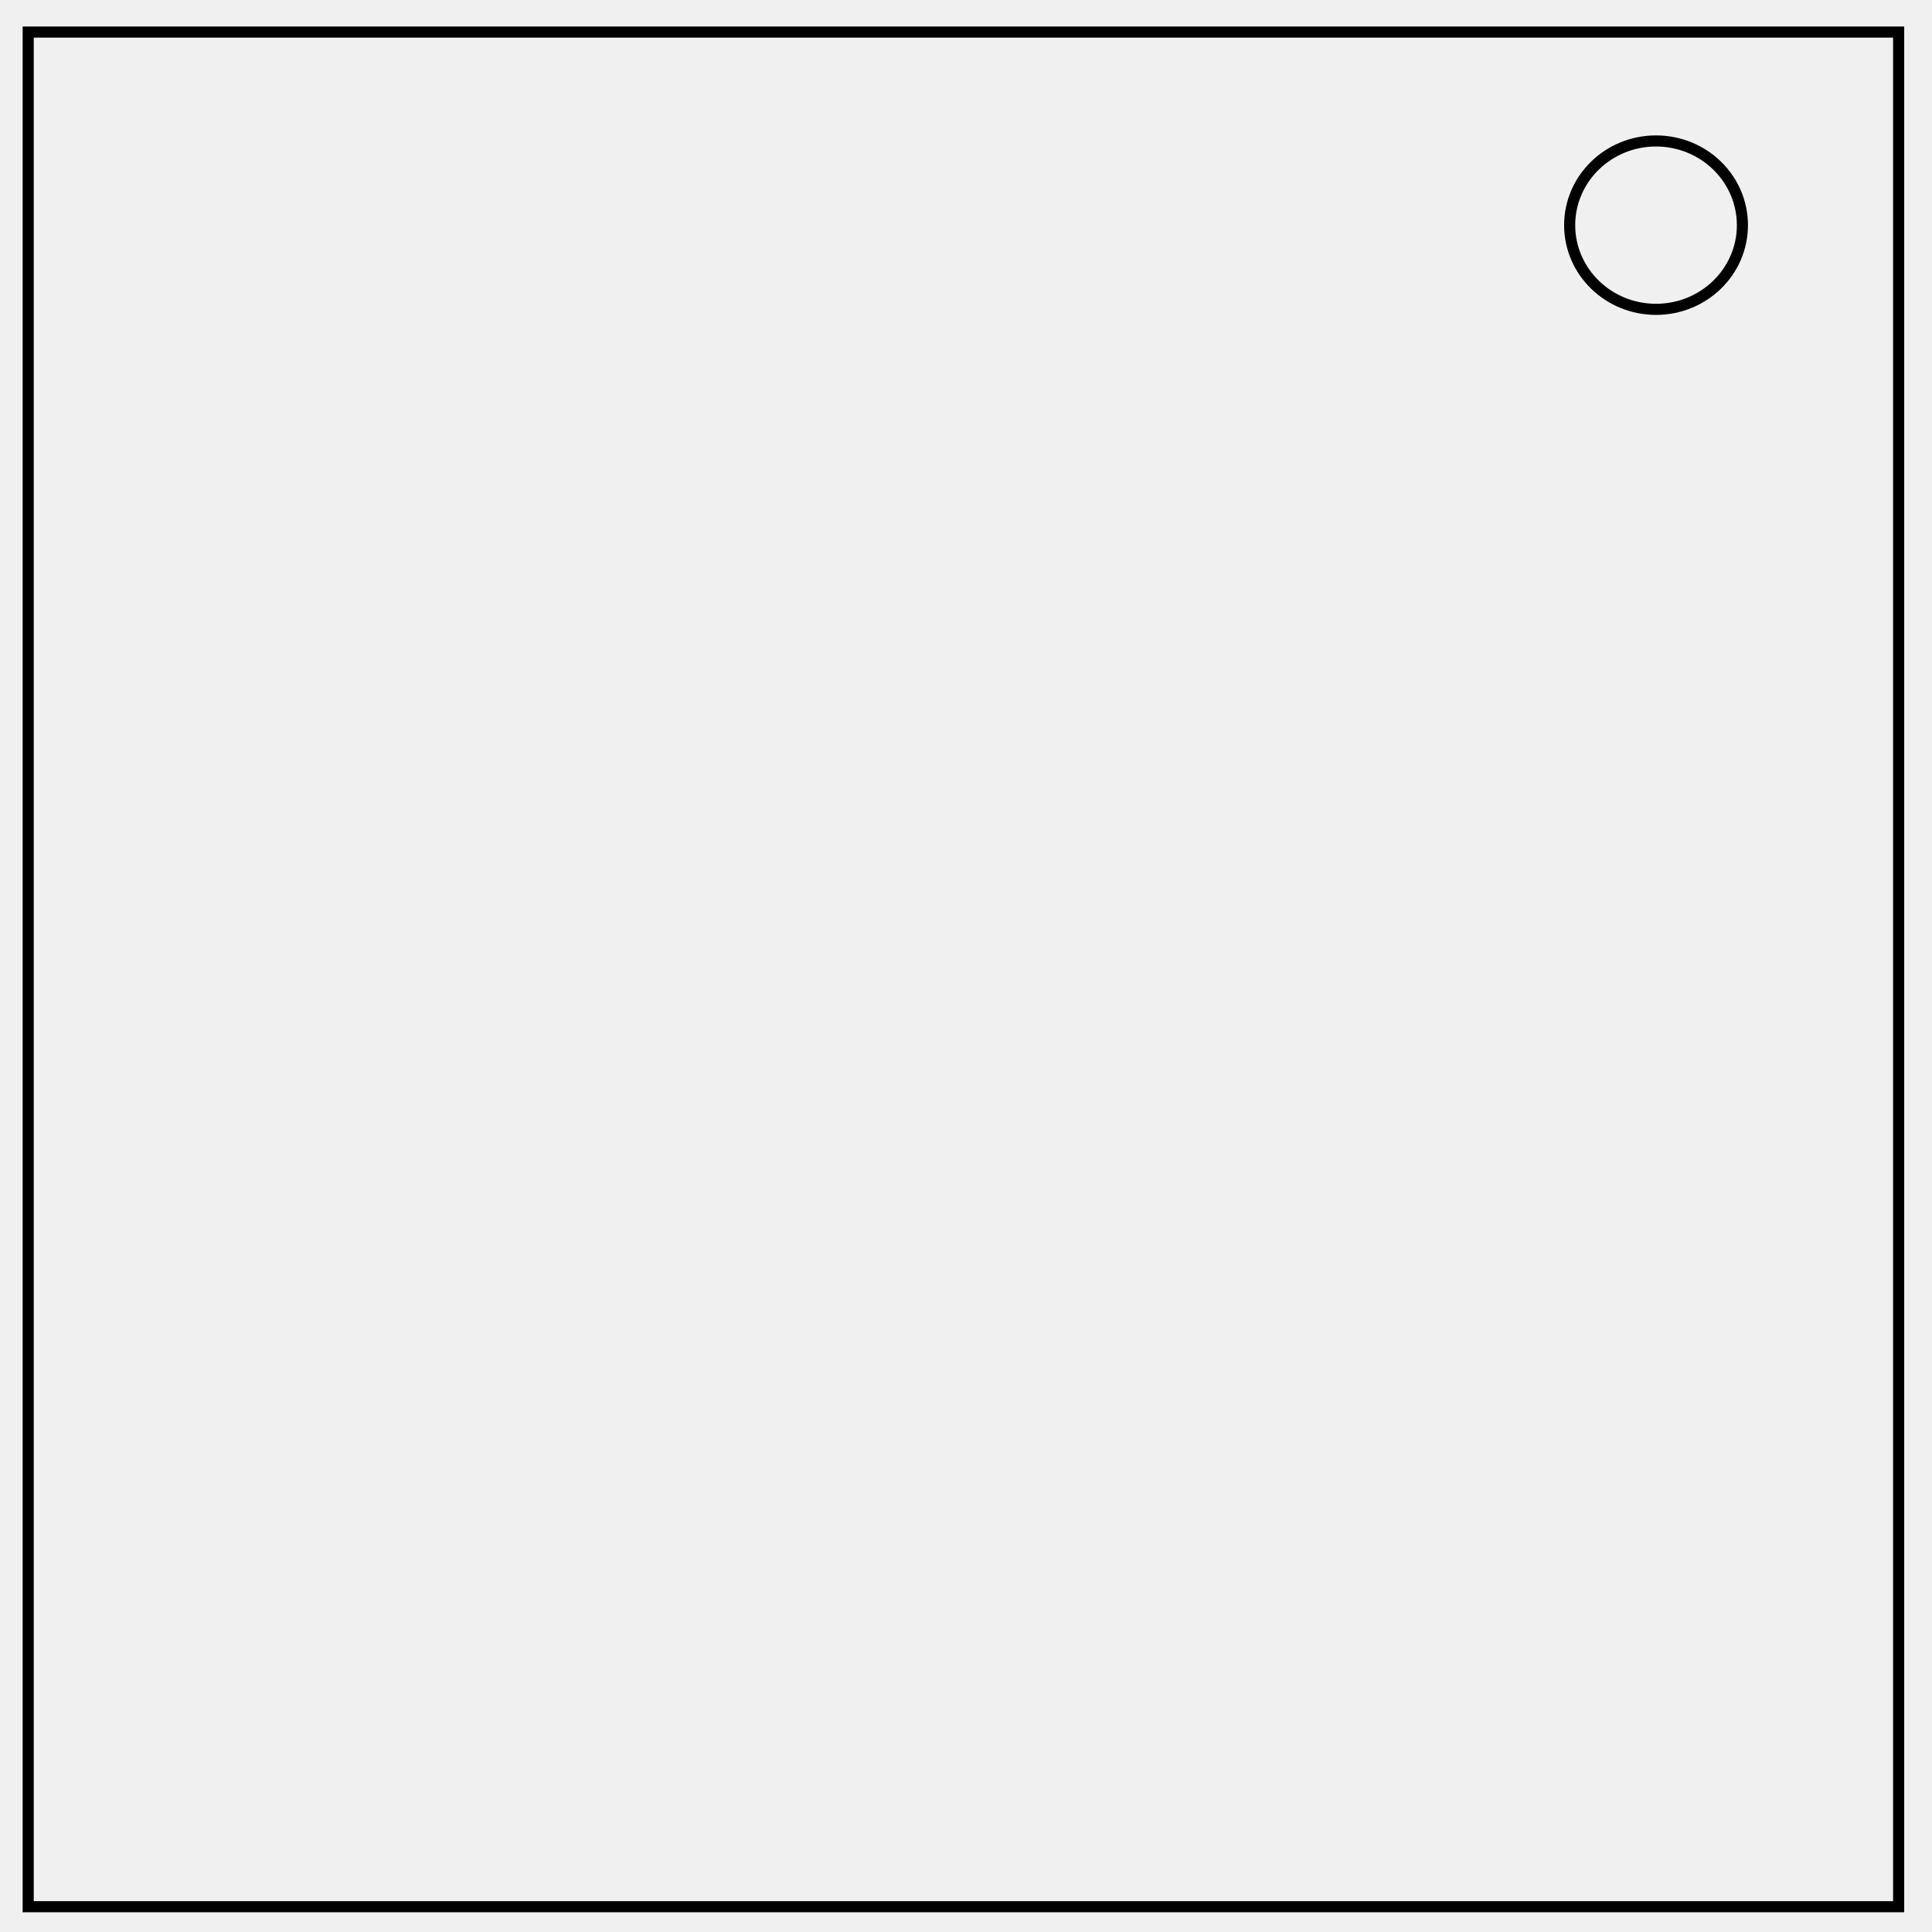
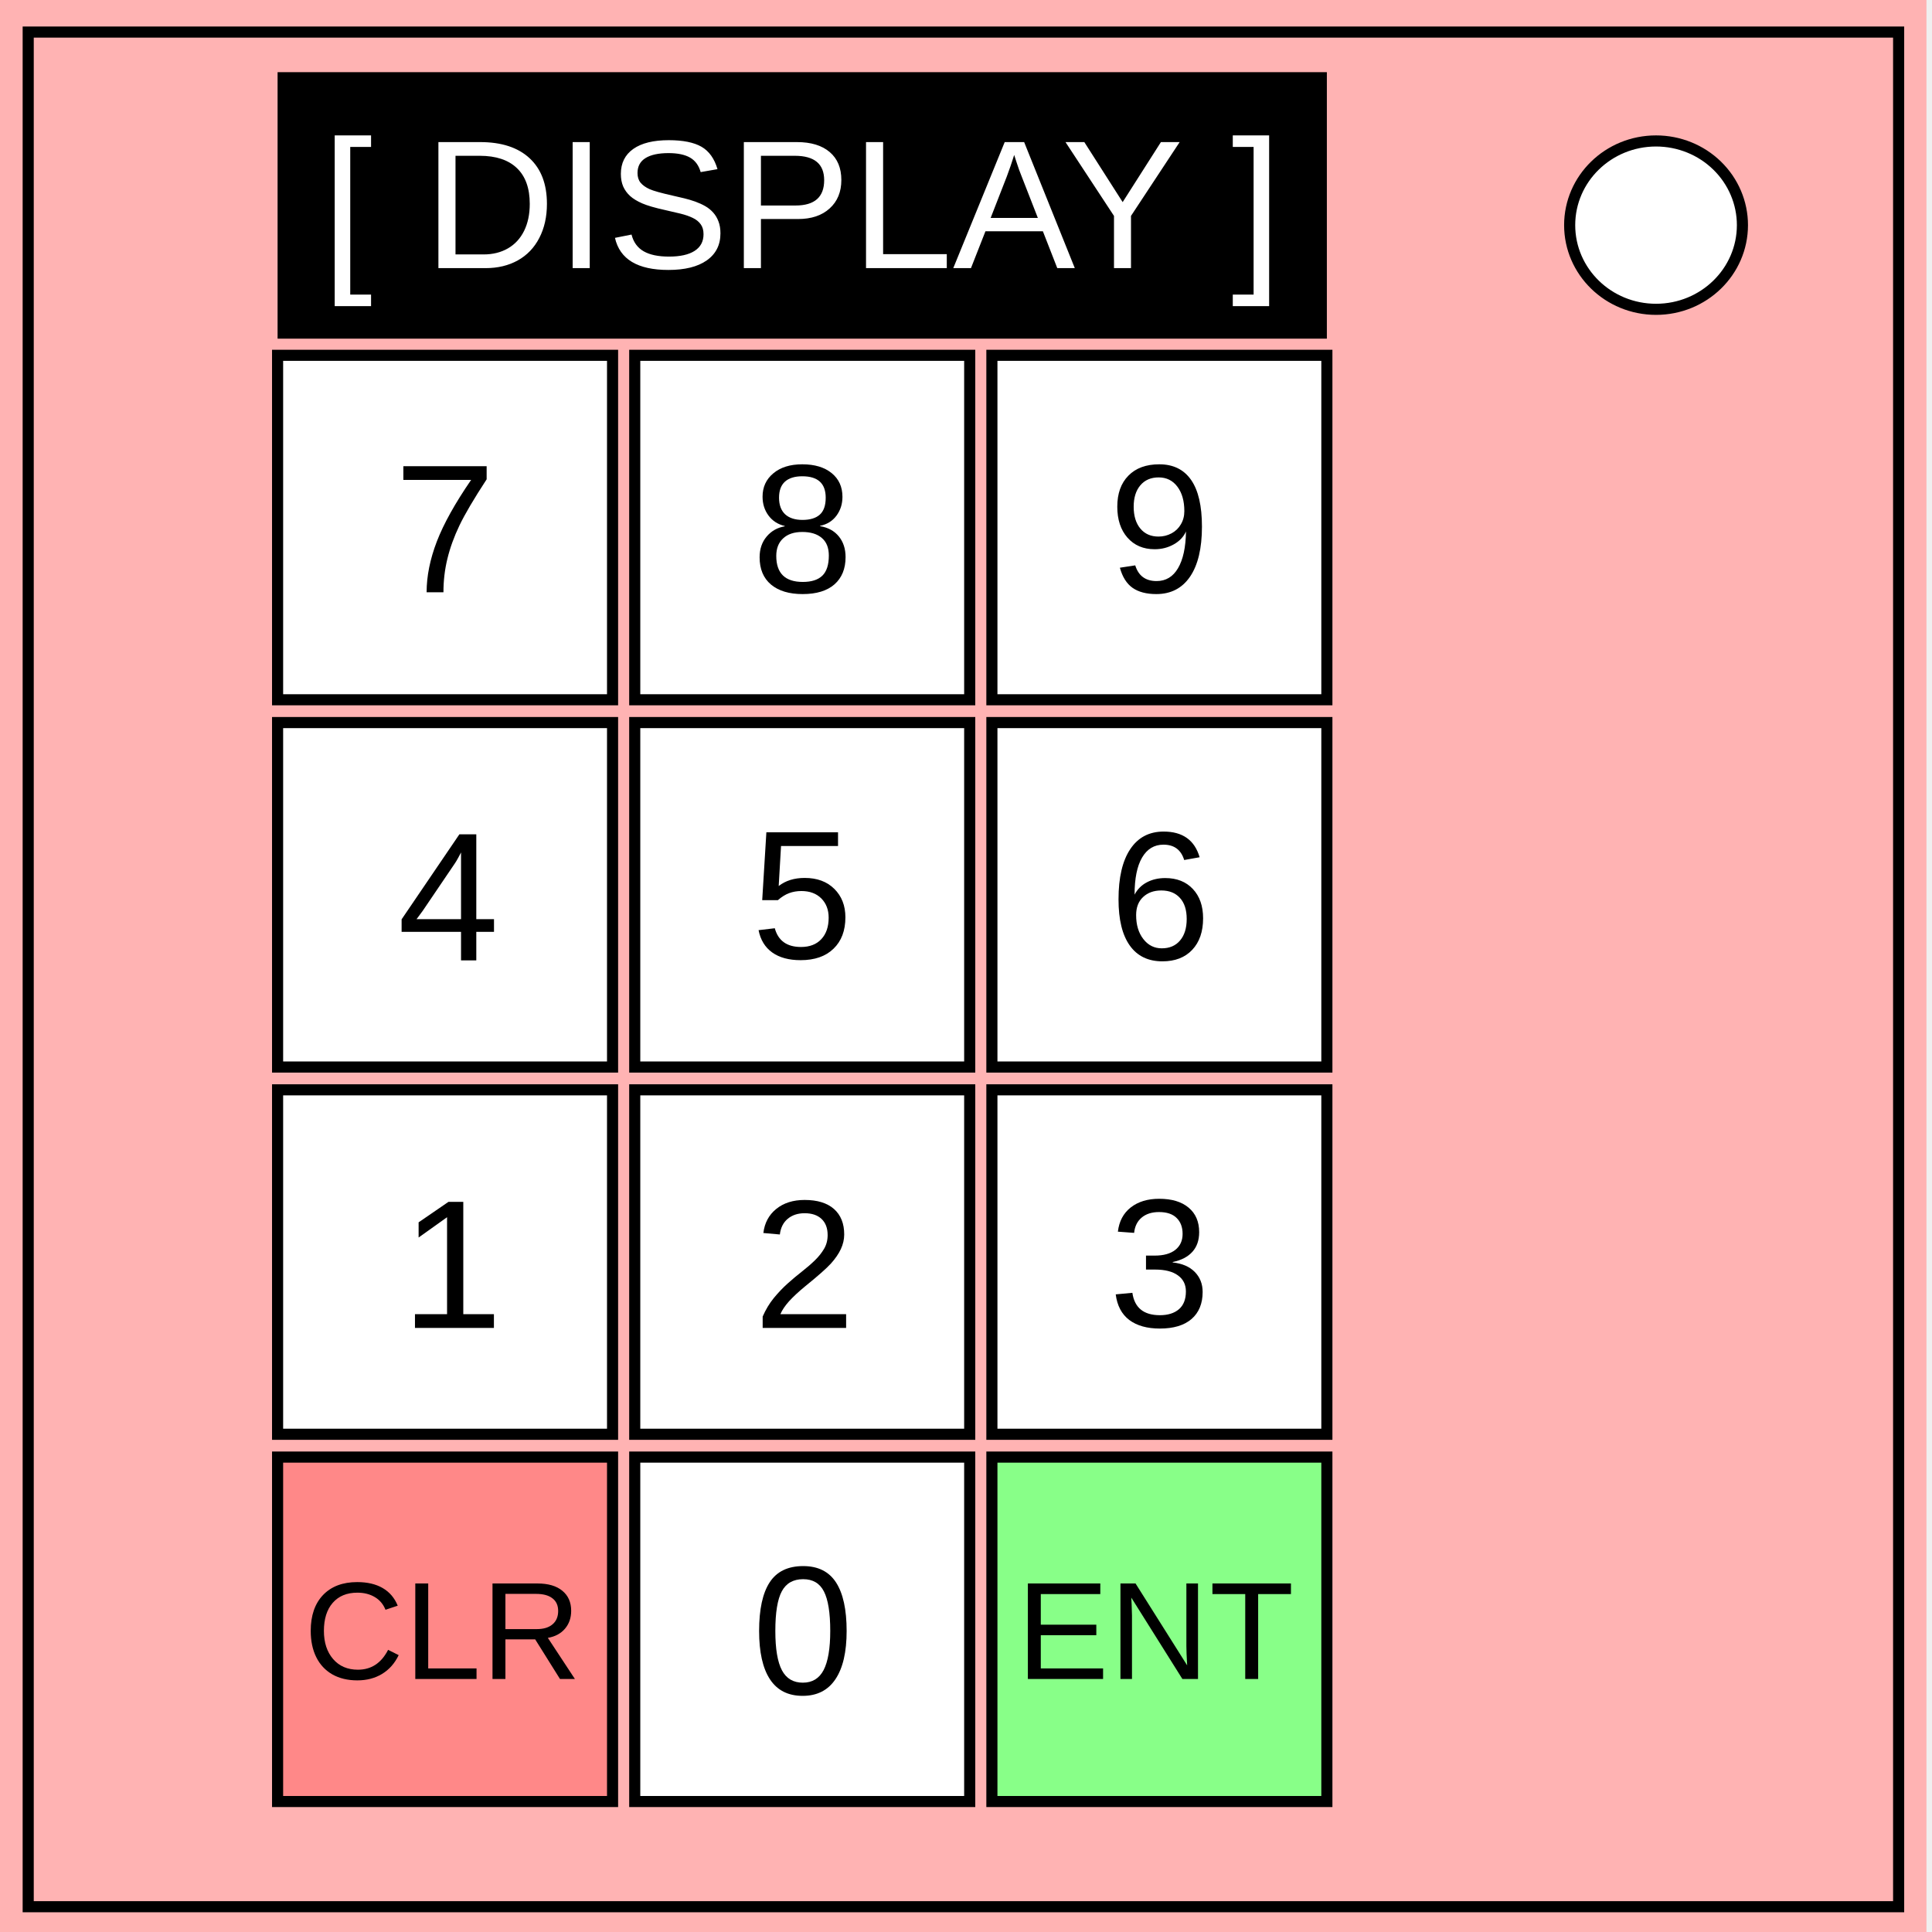
- <svg xmlns="http://www.w3.org/2000/svg" version="1.1" viewBox="0.0 0.0 348.0 348.0" fill="none" width="100%" height="100%" id="svg2985">
-   <path d="m5.079 5.776l336.913 0l0 337.669l-336.913 0z" stroke-width="2.0" stroke="#000000" fill-rule="nonzero" />
-   <path d="m282.734 40.554l0 0c0 -8.376 6.966 -15.165 15.559 -15.165l0 0c4.127 0 8.084 1.598 11.002 4.442c2.918 2.844 4.557 6.701 4.557 10.724l0 0c0 8.376 -6.966 15.165 -15.559 15.165l0 0c-8.593 0 -15.559 -6.79 -15.559 -15.165z" stroke-width="2.0" stroke="#000000" fill-rule="nonzero" />
+ <svg xmlns="http://www.w3.org/2000/svg" viewBox="0 0 348 348" fill="none">
+   <path style="marker:none" color="#000" fill="#ffb3b3" stroke-width="184.328" overflow="visible" d="M0 0h347v348H0z" />
+   <path style="marker:none" color="#000" fill="#000" stroke-width="1.5" overflow="visible" d="M50 13h189v48H50z" />
+   <path d="M5.08 5.776h336.91v337.67H5.08z" stroke-width="2" stroke="#000" />
+   <path d="M282.734 40.554c0-8.376 6.966-15.165 15.56-15.165 4.126 0 8.084 1.594 11 4.44 2.92 2.842 4.56 6.7 4.56 10.722 0 8.376-6.967 15.165-15.56 15.165-8.594 0-15.56-6.79-15.56-15.166z" stroke-width="2" stroke="#000" fill="#fff" />
+   <rect style="marker:none" width="60.337" height="62.044" x="50" y="64" ry="0" color="#000" fill="#fff" stroke="#000" stroke-width="2" stroke-linecap="round" overflow="visible" />
+   <path style="marker:none" color="#000" fill="#fff" stroke="#000" stroke-width="2" stroke-linecap="round" overflow="visible" d="M114.332 64h60.337v62.044h-60.337zM178.664 64h60.337v62.044h-60.337zM178.664 130.152h60.337v62.044h-60.337zM114.332 130.152h60.337v62.044h-60.337zM50 130.152h60.337v62.044H50zM50 196.304h60.337v62.044H50zM114.332 196.304h60.337v62.044h-60.337zM178.664 196.304h60.337v62.044h-60.337z" />
+   <path style="marker:none" color="#000" fill="#8f8" stroke="#000" stroke-width="2" stroke-linecap="round" overflow="visible" d="M178.664 262.456h60.337V324.5h-60.337z" />
+   <path style="marker:none" color="#000" fill="#fff" stroke="#000" stroke-width="2" stroke-linecap="round" overflow="visible" d="M114.332 262.456h60.337V324.5h-60.337z" />
+   <path style="marker:none" color="#000" fill="#f88" stroke="#000" stroke-width="2" stroke-linecap="round" overflow="visible" d="M50 262.456h60.337V324.5H50z" />
+   <text style="text-align:center;line-height:125%;-inkscape-font-specification:Arial" x="144.444" y="48.297" font-size="33" font-weight="400" letter-spacing="0" word-spacing="0" text-anchor="middle" fill="#fff" font-family="Arial">
+     <tspan x="144.444" y="48.297">[ DISPLAY ]</tspan>
+   </text>
+   <text style="text-align:center;line-height:125%;-inkscape-font-specification:Arial" x="80.145" y="106.679" font-size="33" font-weight="400" letter-spacing="0" word-spacing="0" text-anchor="middle" fill="#000" font-family="Arial">
+     <tspan x="80.145" y="106.679">7</tspan>
+   </text>
+   <text style="text-align:center;line-height:125%;-inkscape-font-specification:Arial" x="144.565" y="106.679" font-size="33" font-weight="400" letter-spacing="0" word-spacing="0" text-anchor="middle" fill="#000" font-family="Arial">
+     <tspan x="144.565" y="106.679">8</tspan>
+   </text>
+   <text style="text-align:center;line-height:125%;-inkscape-font-specification:Arial" x="208.881" y="106.679" font-size="33" font-weight="400" letter-spacing="0" word-spacing="0" text-anchor="middle" fill="#000" font-family="Arial">
+     <tspan x="208.881" y="106.679">9</tspan>
+   </text>
+   <text style="text-align:center;line-height:125%;-inkscape-font-specification:Arial" x="80.765" y="172.985" font-size="33" font-weight="400" letter-spacing="0" word-spacing="0" text-anchor="middle" fill="#000" font-family="Arial">
+     <tspan x="80.765" y="172.985">4</tspan>
+   </text>
+   <text style="text-align:center;line-height:125%;-inkscape-font-specification:Arial" x="144.484" y="172.622" font-size="33" font-weight="400" letter-spacing="0" word-spacing="0" text-anchor="middle" fill="#000" font-family="Arial">
+     <tspan x="144.484" y="172.622">5</tspan>
+   </text>
+   <text style="text-align:center;line-height:125%;-inkscape-font-specification:Arial" x="208.977" y="172.831" font-size="33" font-weight="400" letter-spacing="0" word-spacing="0" text-anchor="middle" fill="#000" font-family="Arial">
+     <tspan x="208.977" y="172.831">6</tspan>
+   </text>
+   <text style="text-align:center;line-height:125%;-inkscape-font-specification:Arial" x="81.409" y="239.185" font-size="33" font-weight="400" letter-spacing="0" word-spacing="0" text-anchor="middle" fill="#000" font-family="Arial">
+     <tspan x="81.409" y="239.185">1</tspan>
+   </text>
+   <text style="text-align:center;line-height:125%;-inkscape-font-specification:Arial" x="144.895" y="239.185" font-size="33" font-weight="400" letter-spacing="0" word-spacing="0" text-anchor="middle" fill="#000" font-family="Arial">
+     <tspan x="144.895" y="239.185">2</tspan>
+   </text>
+   <text style="text-align:center;line-height:125%;-inkscape-font-specification:Arial" x="208.897" y="238.975" font-size="33" font-weight="400" letter-spacing="0" word-spacing="0" text-anchor="middle" fill="#000" font-family="Arial">
+     <tspan x="208.897" y="238.975">3</tspan>
+   </text>
+   <text style="text-align:center;line-height:125%;-inkscape-font-specification:Arial" x="79.711" y="302.425" font-size="25" font-weight="400" letter-spacing="0" word-spacing="0" text-anchor="middle" fill="#000" font-family="Arial">
+     <tspan x="79.711" y="302.425">CLR</tspan>
+   </text>
+   <text style="text-align:center;line-height:125%;-inkscape-font-specification:Arial" x="144.613" y="305.136" font-size="33" font-weight="400" letter-spacing="0" word-spacing="0" text-anchor="middle" fill="#000" font-family="Arial">
+     <tspan x="144.613" y="305.136">0</tspan>
+   </text>
+   <text style="text-align:center;line-height:125%;-inkscape-font-specification:Arial" x="208.1" y="302.425" font-size="25" font-weight="400" letter-spacing="0" word-spacing="0" text-anchor="middle" fill="#000" font-family="Arial">
+     <tspan x="208.1" y="302.425">ENT</tspan>
+   </text>
</svg>
